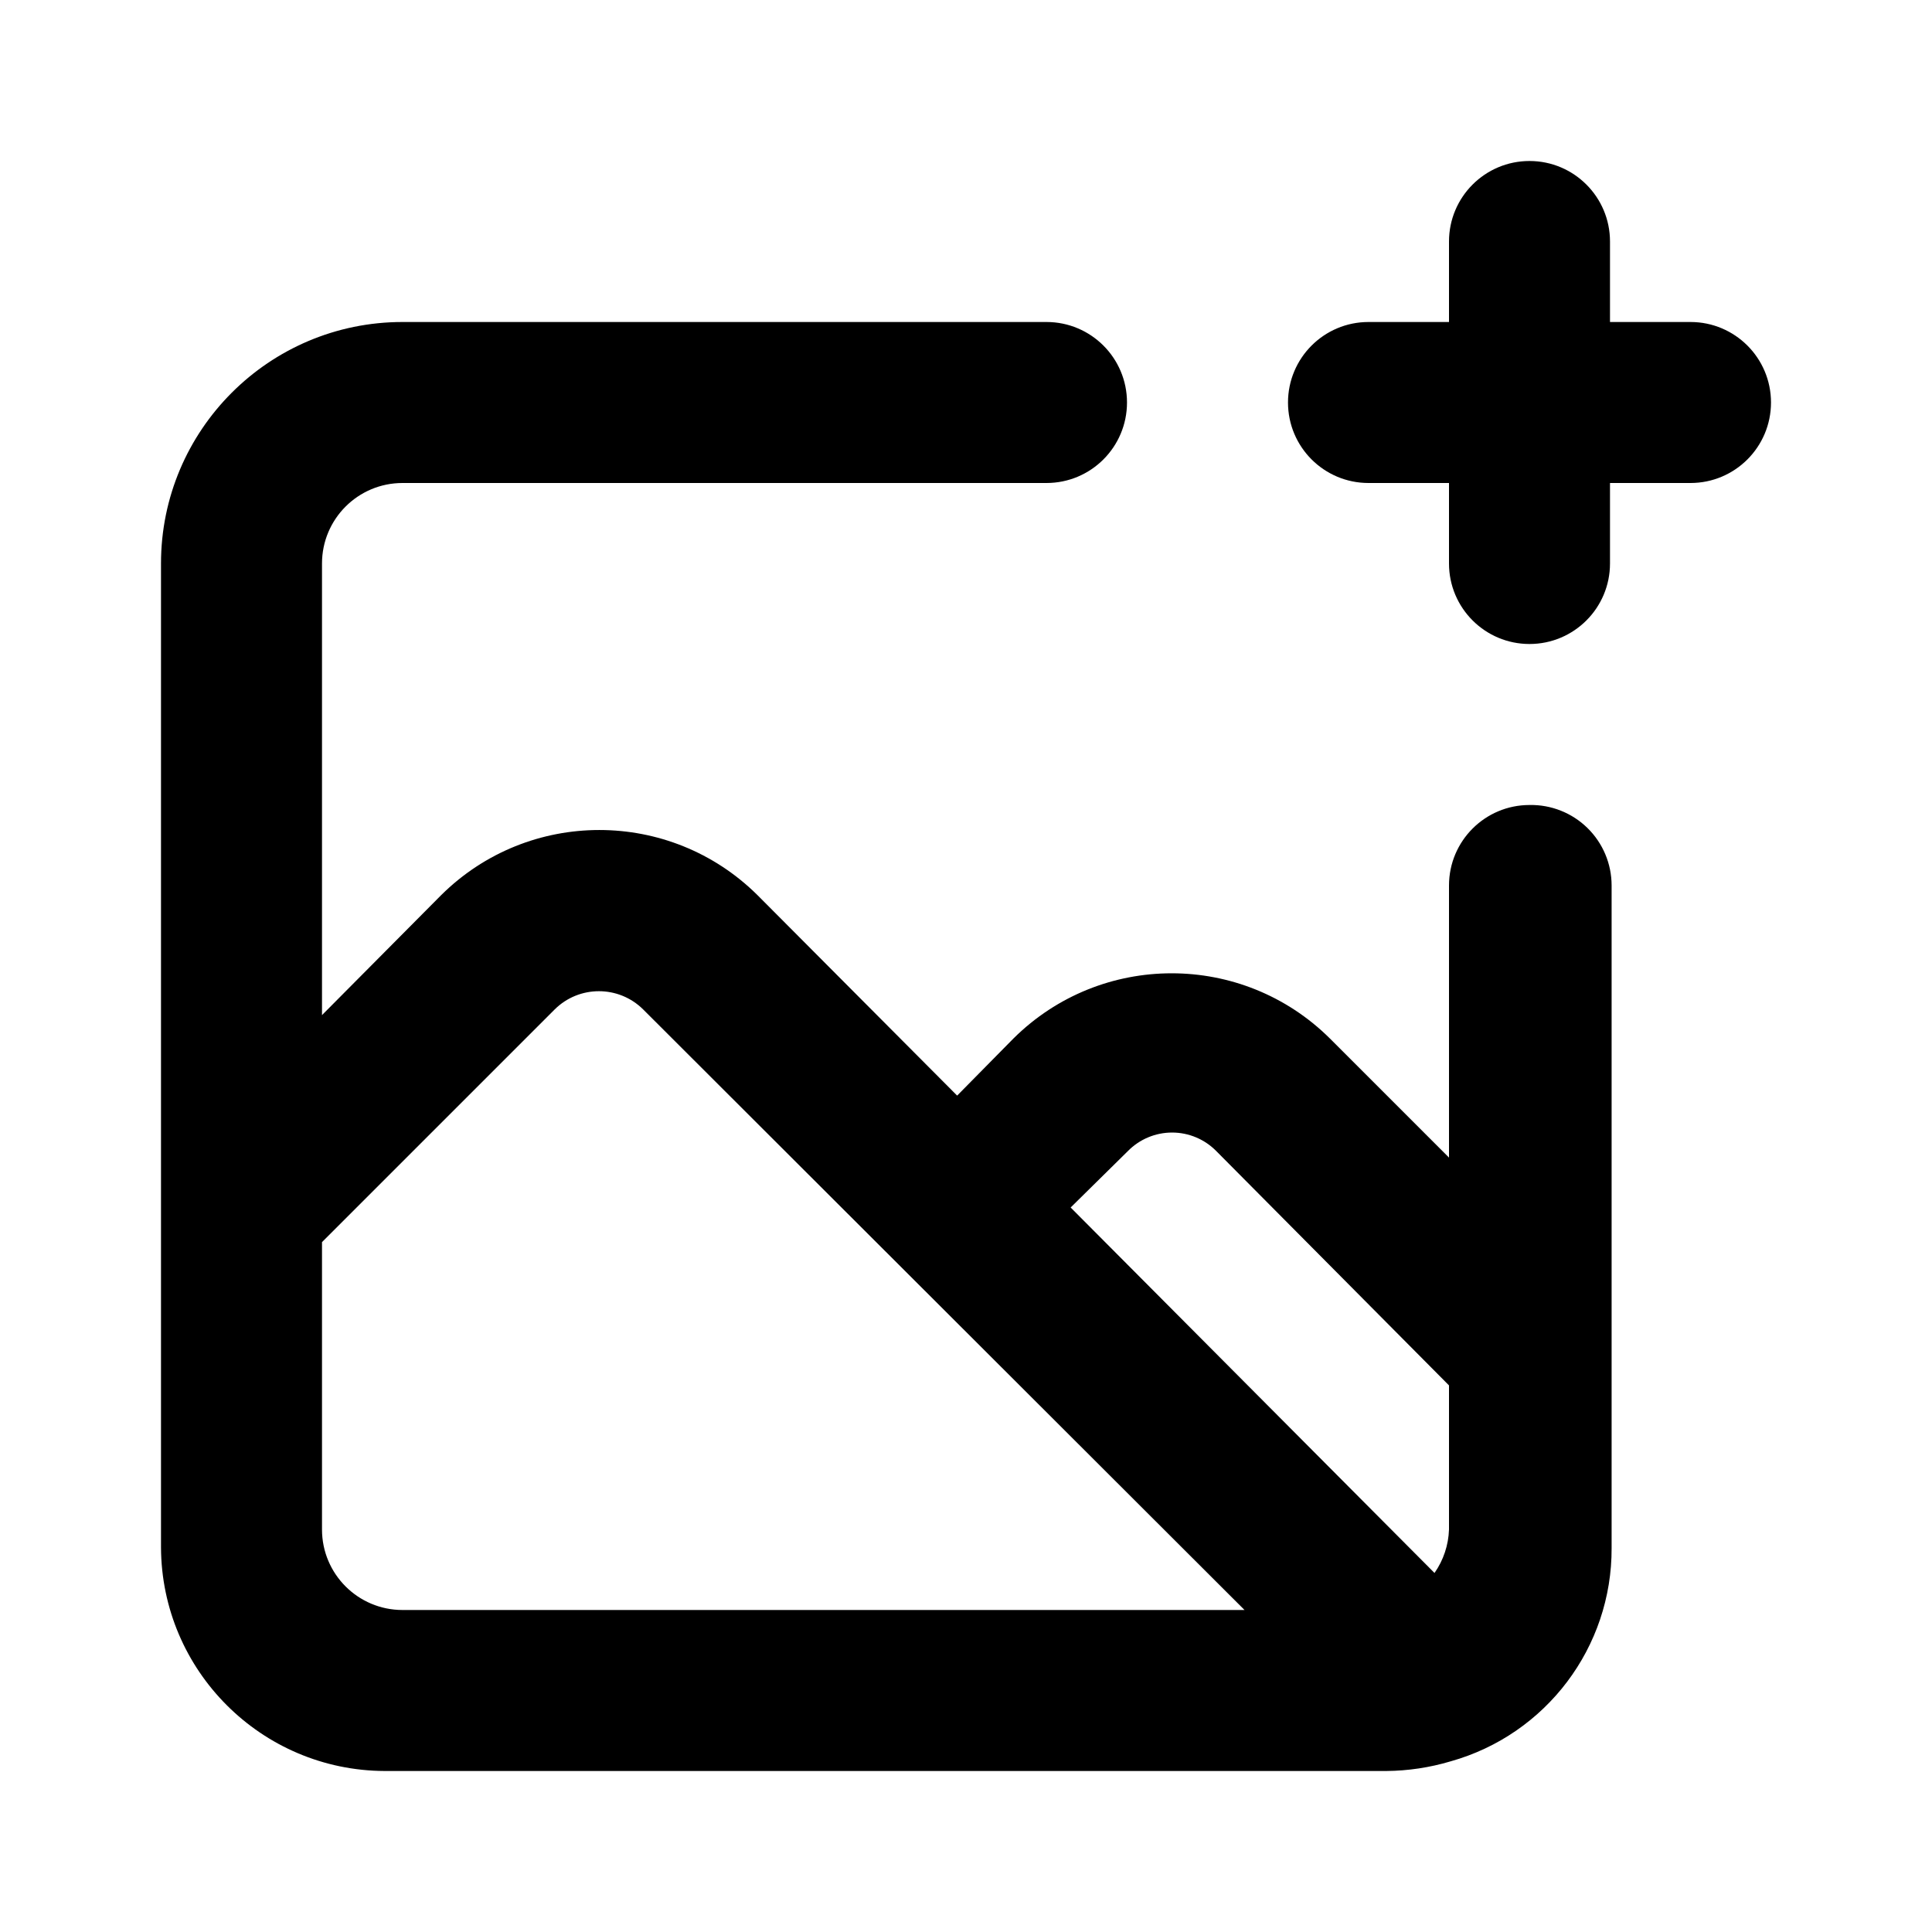
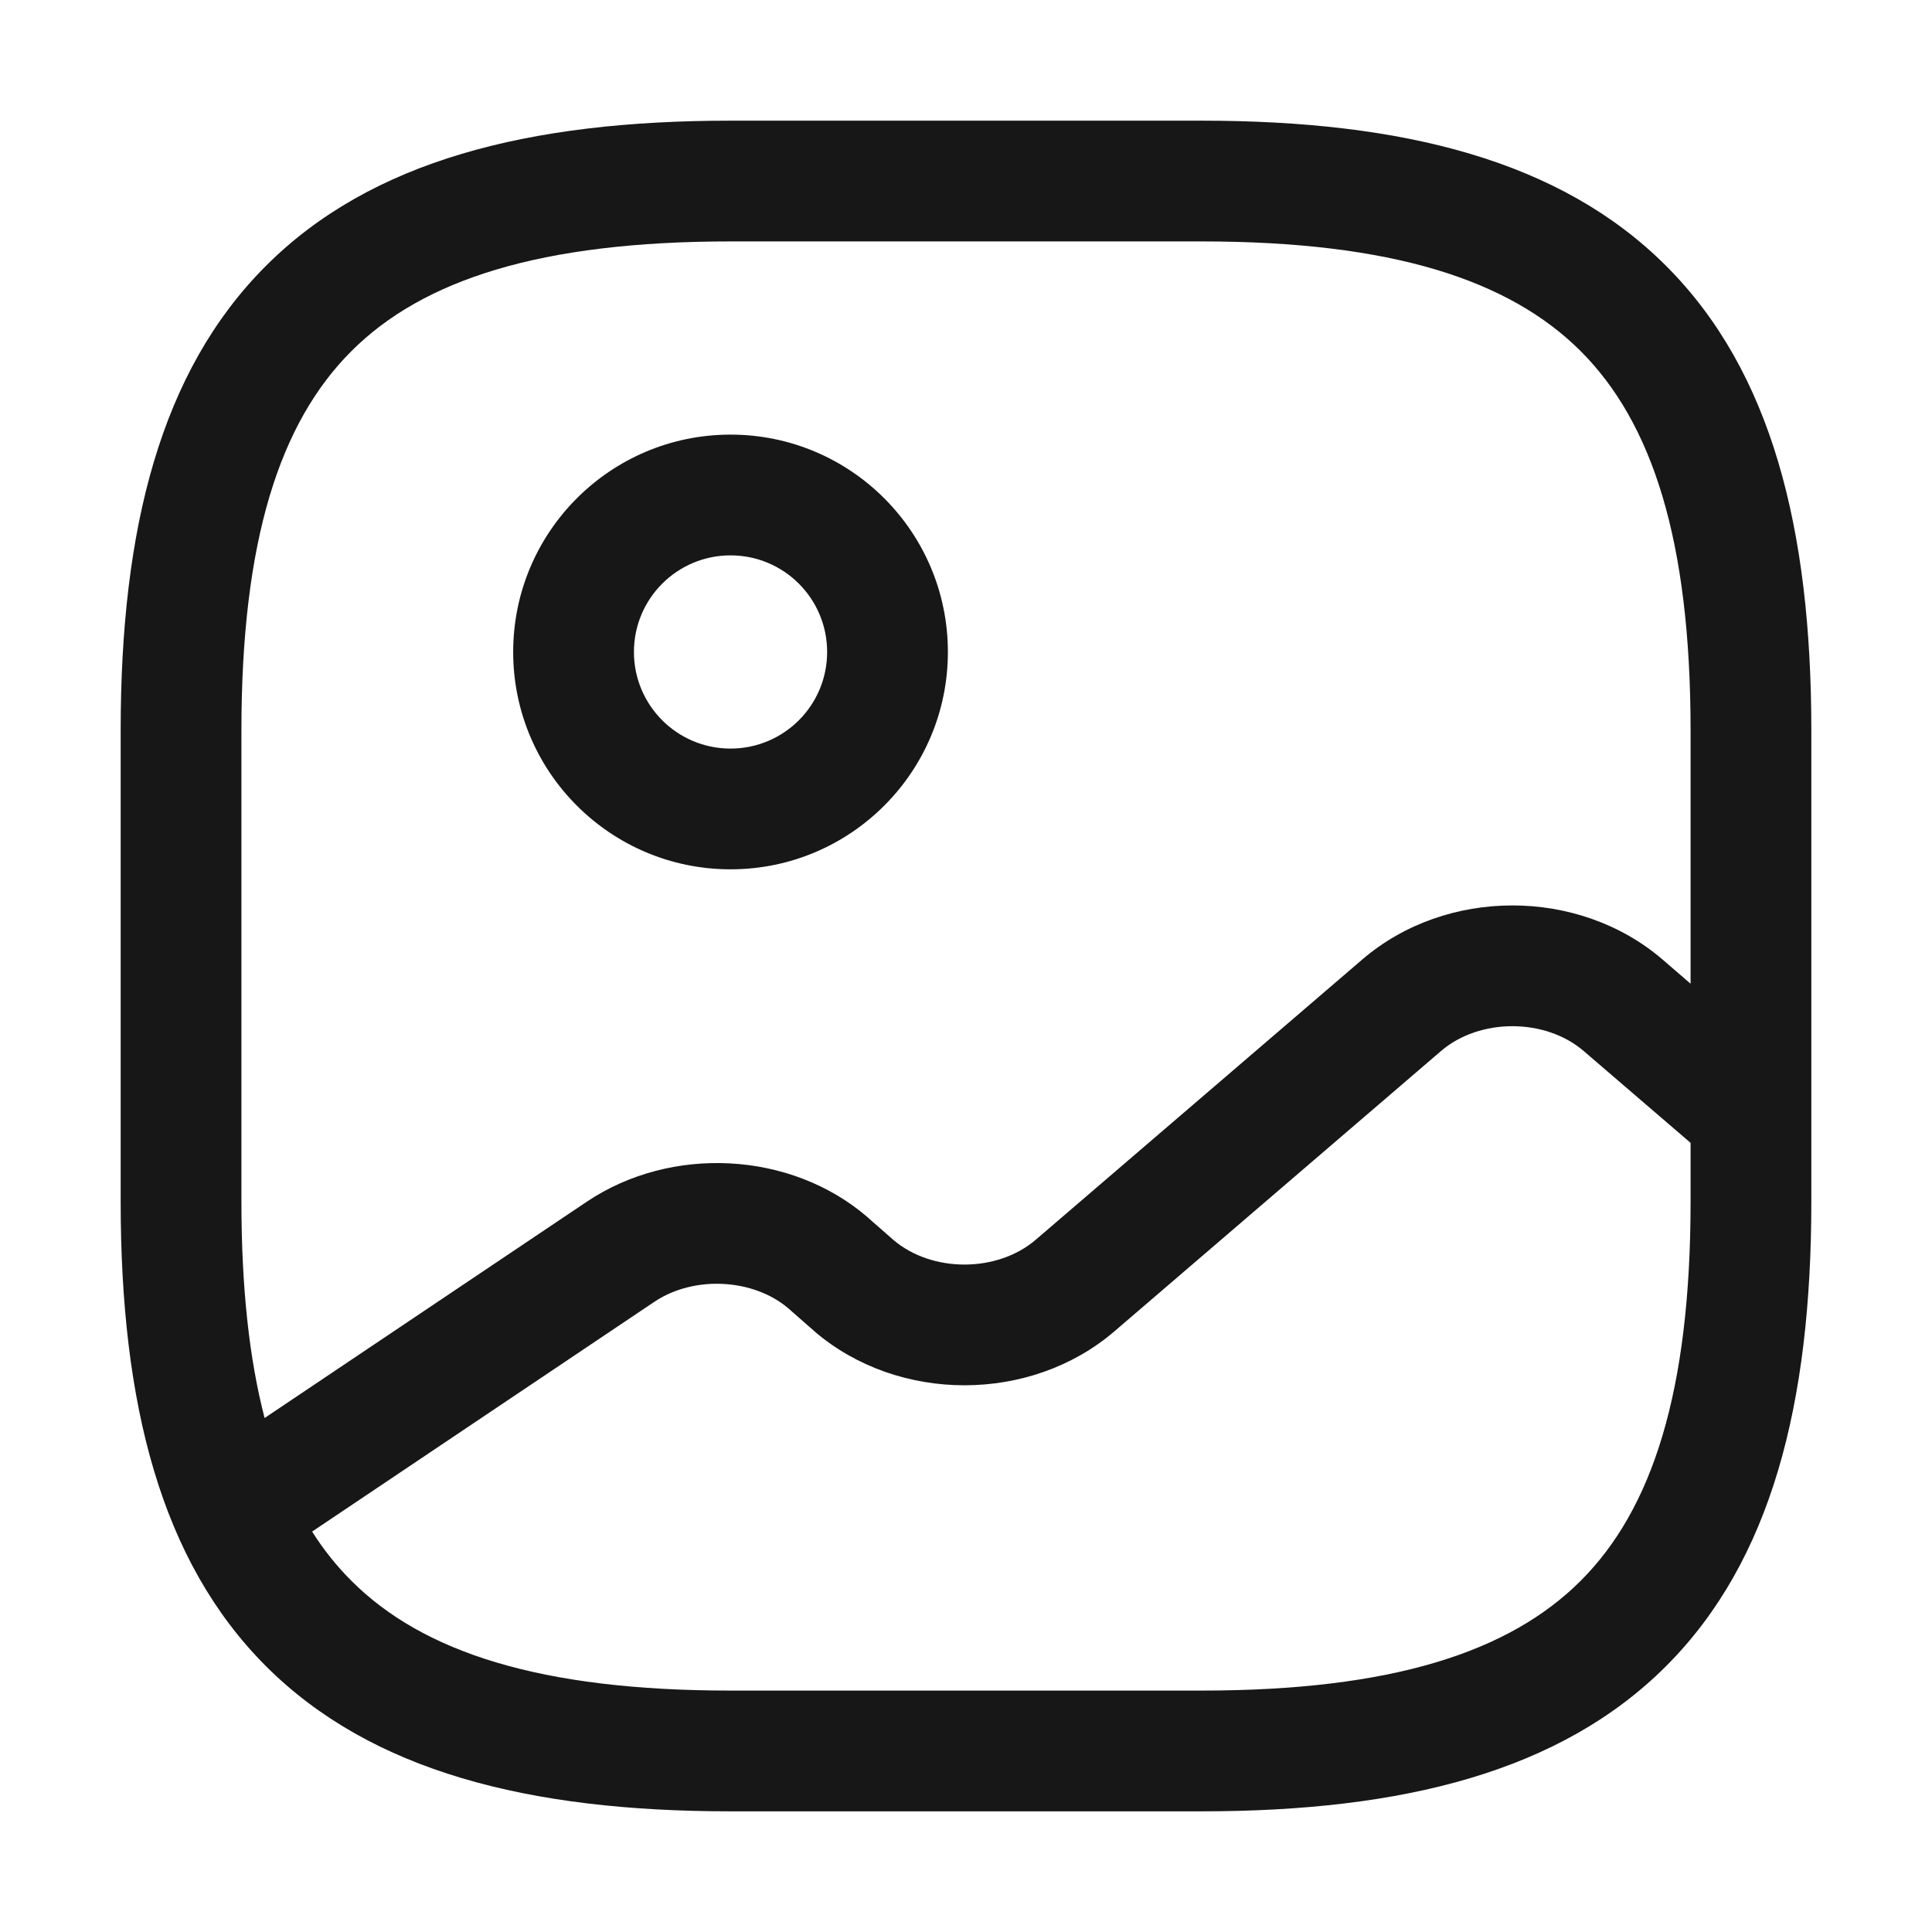
- <svg xmlns="http://www.w3.org/2000/svg" width="20" height="20" viewBox="0 0 24 24">
-   <path fill="currentColor" d="M19 10a1 1 0 0 0-1 1v3.38l-1.48-1.48a2.79 2.79 0 0 0-3.93 0l-.7.71l-2.48-2.49a2.79 2.79 0 0 0-3.93 0L4 12.61V7a1 1 0 0 1 1-1h8a1 1 0 0 0 0-2H5a3 3 0 0 0-3 3v12.22A2.79 2.79 0 0 0 4.78 22h12.44a2.88 2.88 0 0 0 .8-.12a2.74 2.74 0 0 0 2-2.65V11A1 1 0 0 0 19 10ZM5 20a1 1 0 0 1-1-1v-3.57l2.89-2.89a.78.78 0 0 1 1.1 0L15.46 20Zm13-1a1 1 0 0 1-.18.54L13.3 15l.71-.7a.77.77 0 0 1 1.1 0L18 17.21Zm3-15h-1V3a1 1 0 0 0-2 0v1h-1a1 1 0 0 0 0 2h1v1a1 1 0 0 0 2 0V6h1a1 1 0 0 0 0-2Z" />
+ <svg xmlns="http://www.w3.org/2000/svg" width="24" height="24" viewBox="0 0 24 24" fill="none">
+   <path fill-rule="evenodd" clip-rule="evenodd" d="M6.375 8.099C6.375 6.608 7.584 5.399 9.075 5.399C10.566 5.399 11.775 6.608 11.775 8.099C11.775 9.59 10.566 10.799 9.075 10.799C7.584 10.799 6.375 9.59 6.375 8.099ZM9.075 6.899C8.412 6.899 7.875 7.436 7.875 8.099C7.875 8.762 8.412 9.299 9.075 9.299C9.738 9.299 10.275 8.762 10.275 8.099C10.275 7.436 9.738 6.899 9.075 6.899Z" fill="#171717" />
+   <path fill-rule="evenodd" clip-rule="evenodd" d="M3.303 3.303C4.61 1.996 6.563 1.499 9.075 1.499H14.925C17.437 1.499 19.391 1.996 20.697 3.303C22.004 4.609 22.501 6.563 22.501 9.074V14.925C22.501 17.437 22.004 19.39 20.697 20.697C19.391 22.003 17.437 22.501 14.925 22.501H9.075C6.563 22.501 4.61 22.003 3.303 20.697C1.997 19.39 1.499 17.437 1.499 14.925V9.074C1.499 6.563 1.997 4.609 3.303 3.303ZM4.364 4.363C3.476 5.251 2.999 6.711 2.999 9.074V14.925C2.999 15.998 3.097 16.884 3.287 17.615L7.291 14.927C8.335 14.227 9.818 14.297 10.773 15.117L10.779 15.123L11.097 15.402C11.577 15.812 12.388 15.811 12.867 15.4L16.923 11.919C17.965 11.024 19.609 11.024 20.651 11.918L21.001 12.22V9.074C21.001 6.711 20.524 5.251 19.637 4.363C18.749 3.476 17.289 2.999 14.925 2.999H9.075C6.711 2.999 5.251 3.476 4.364 4.363ZM21.001 14.197L19.673 13.056C19.194 12.645 18.38 12.645 17.901 13.056L13.844 16.538C12.803 17.432 11.159 17.432 10.117 16.538L10.111 16.532L9.792 16.252C9.362 15.885 8.624 15.839 8.128 16.172L3.877 19.026C4.022 19.255 4.185 19.457 4.364 19.636C5.251 20.524 6.711 21.001 9.075 21.001H14.925C17.289 21.001 18.749 20.524 19.637 19.636C20.524 18.749 21.001 17.289 21.001 14.925V14.197Z" fill="#171717" />
</svg>
